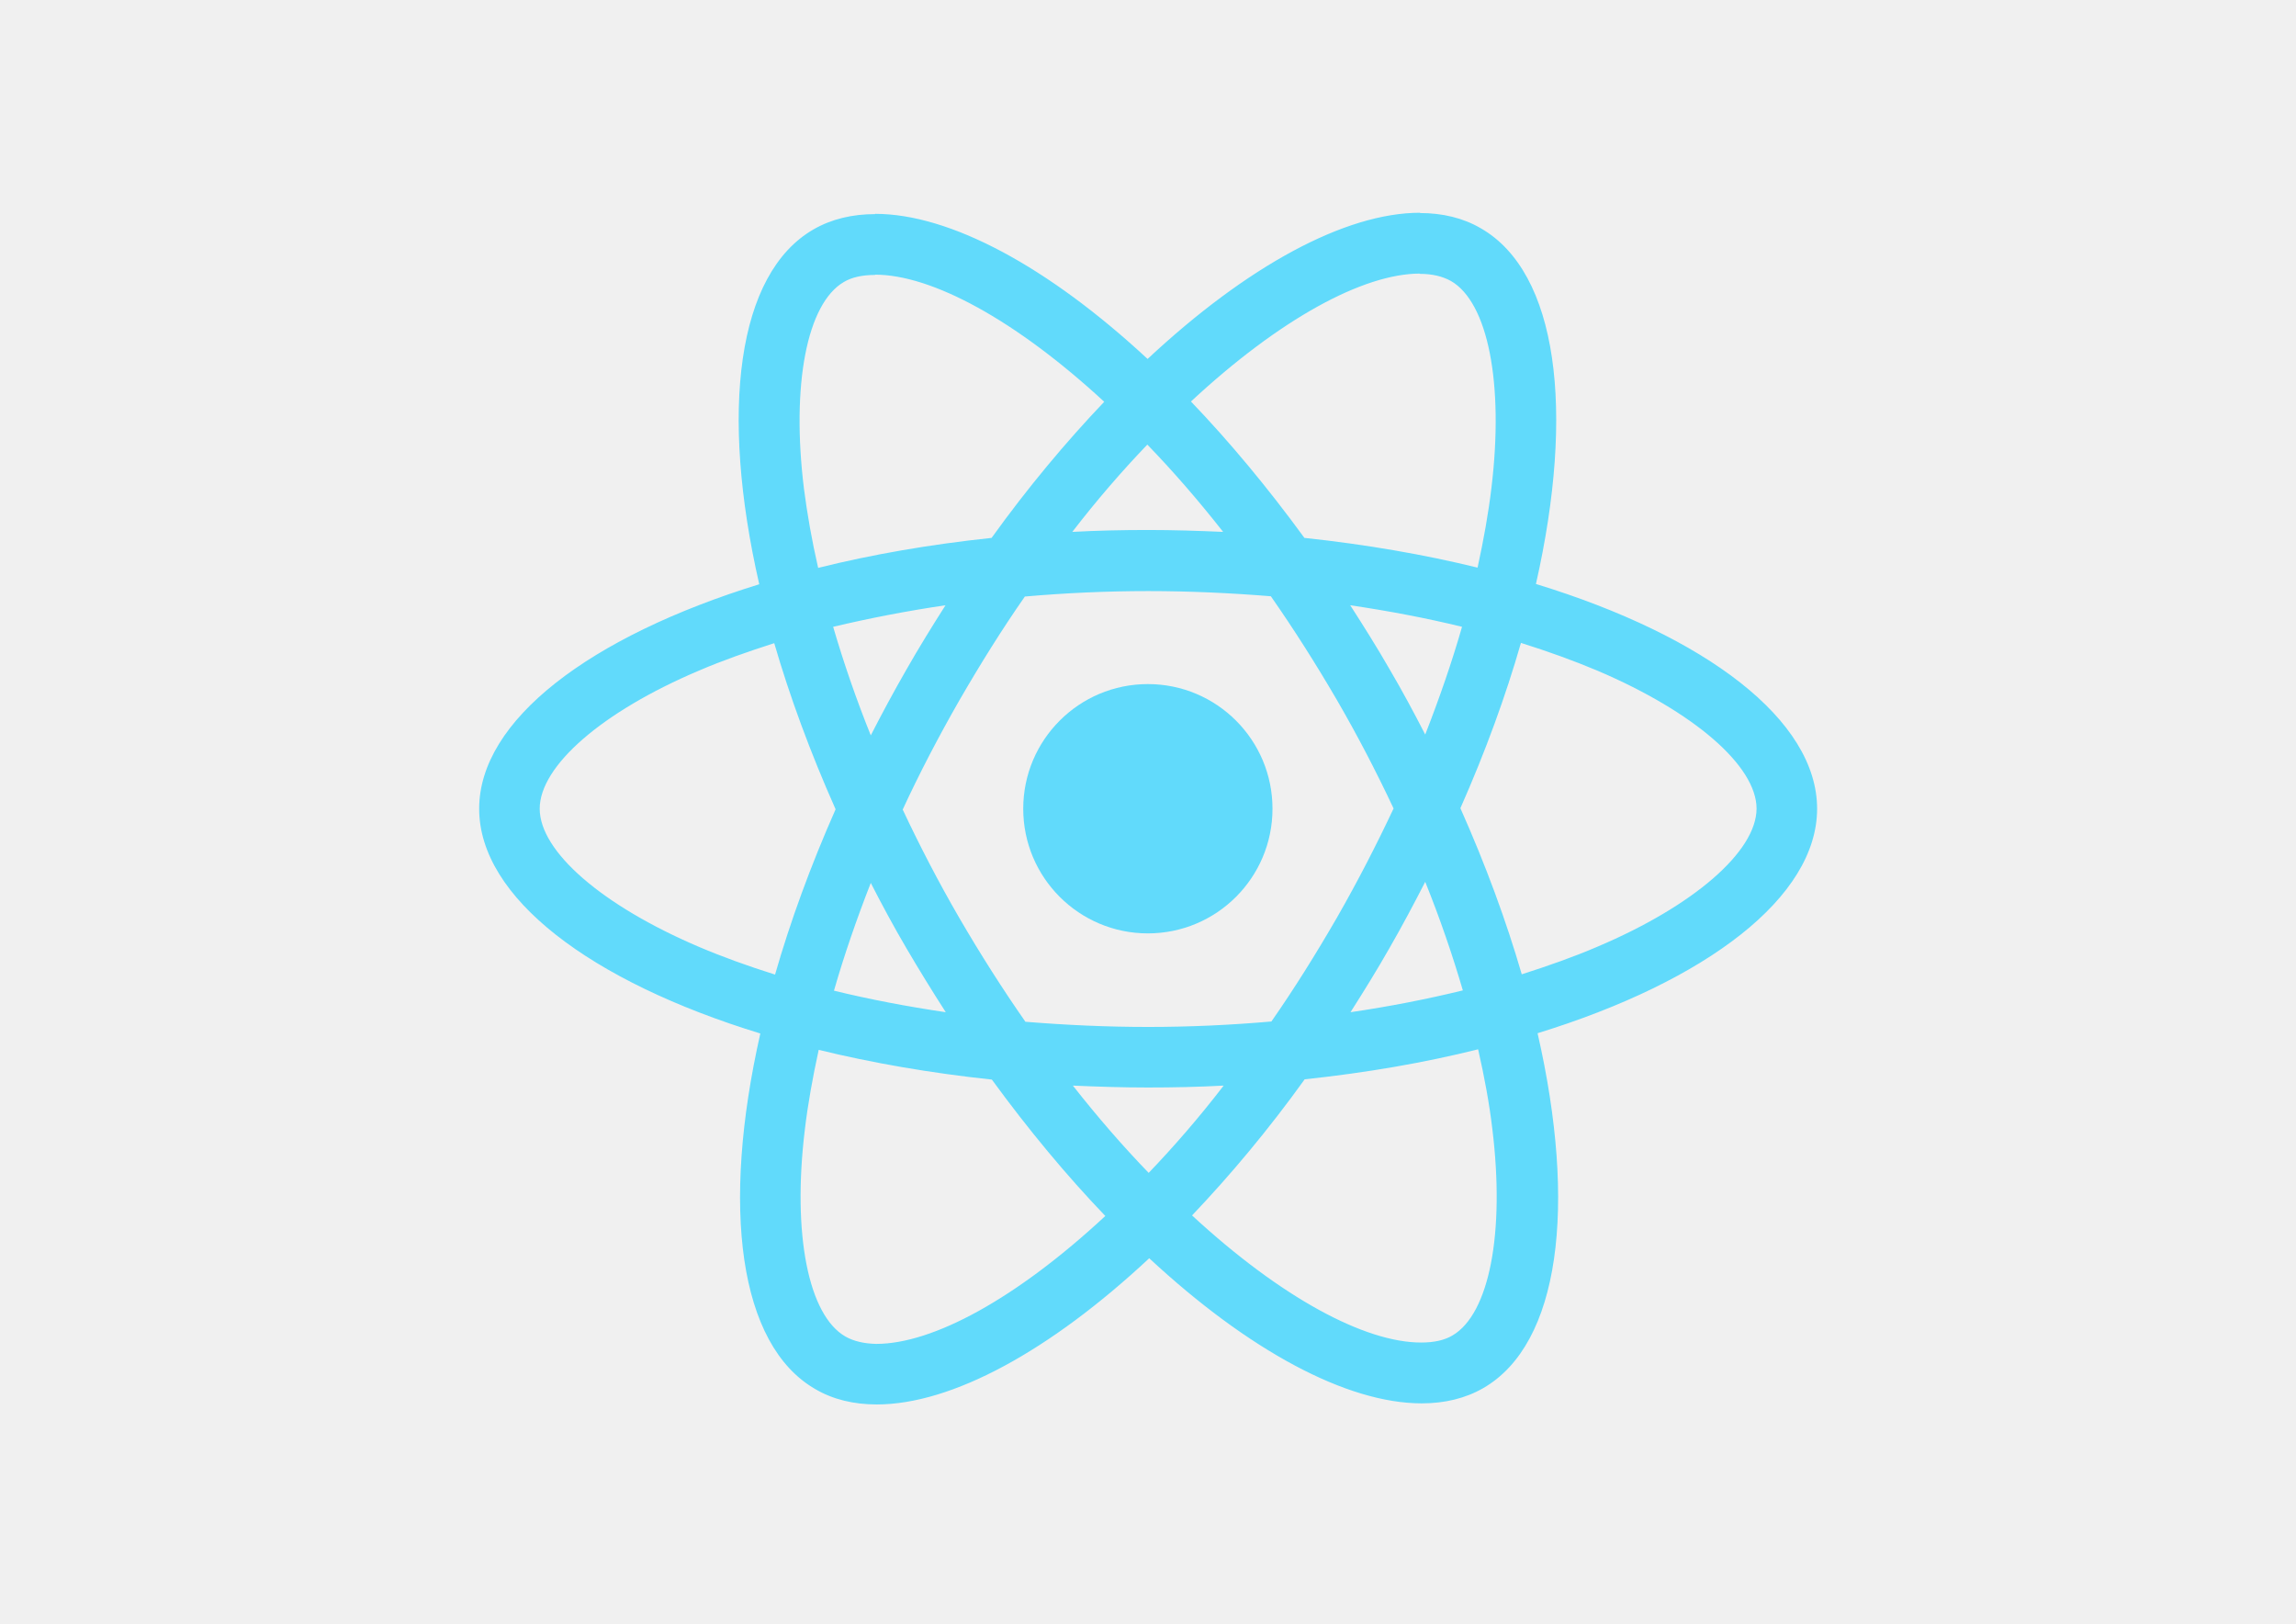
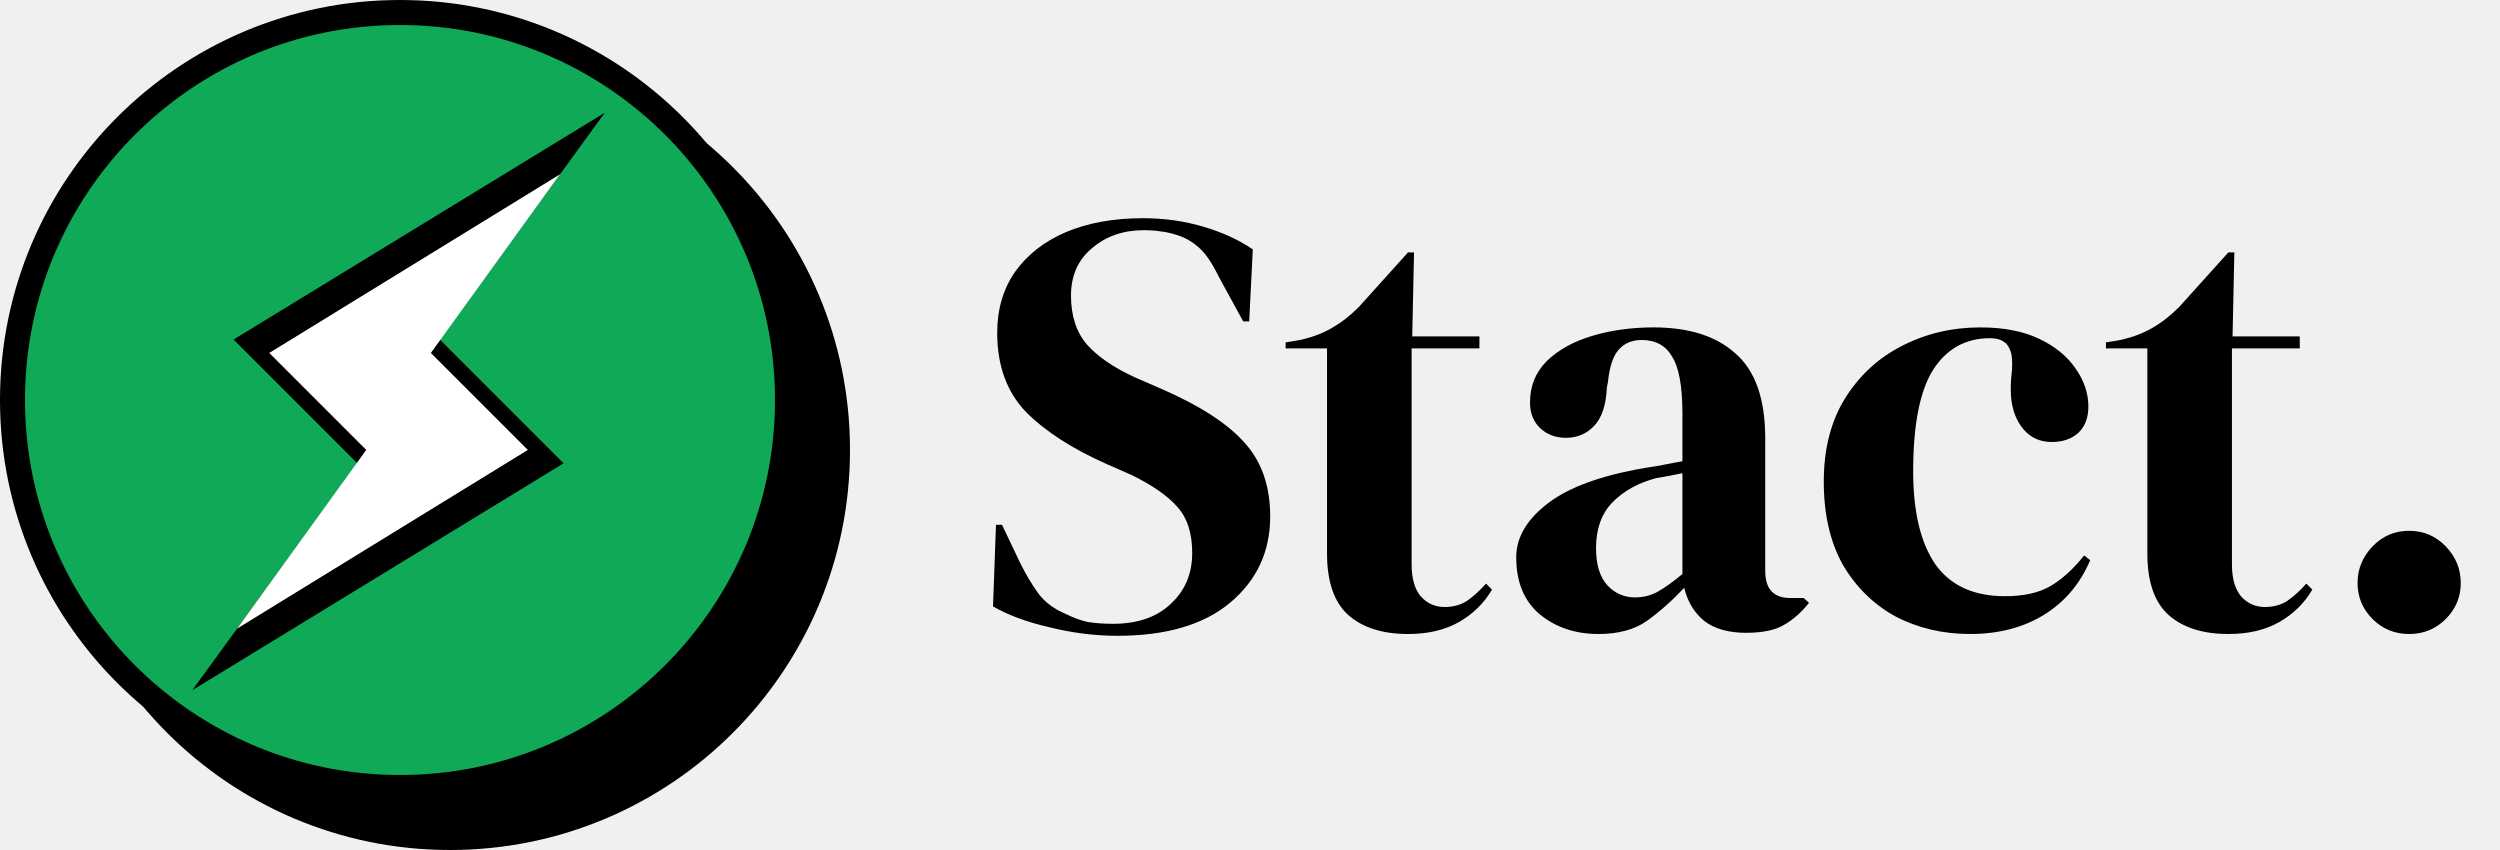
- <svg xmlns="http://www.w3.org/2000/svg" viewBox="0 0 841.9 595.3">
-   <g fill="#61DAFB">
-     <path d="M666.3 296.5c0-32.5-40.7-63.3-103.1-82.4 14.4-63.6 8-114.2-20.2-130.4-6.5-3.8-14.1-5.6-22.4-5.6v22.3c4.6 0 8.3.9 11.4 2.6 13.6 7.8 19.5 37.5 14.9 75.7-1.1 9.4-2.9 19.3-5.1 29.4-19.6-4.8-41-8.5-63.5-10.9-13.5-18.5-27.5-35.3-41.6-50 32.6-30.3 63.2-46.9 84-46.9V78c-27.5 0-63.5 19.6-99.9 53.6-36.4-33.8-72.4-53.2-99.9-53.2v22.3c20.7 0 51.4 16.5 84 46.6-14 14.7-28 31.4-41.3 49.9-22.6 2.4-44 6.1-63.6 11-2.3-10-4-19.7-5.2-29-4.7-38.2 1.1-67.9 14.6-75.8 3-1.8 6.9-2.6 11.5-2.6V78.5c-8.4 0-16 1.8-22.6 5.6-28.1 16.2-34.4 66.7-19.9 130.1-62.2 19.2-102.7 49.9-102.7 82.3 0 32.5 40.7 63.3 103.1 82.4-14.4 63.6-8 114.2 20.2 130.4 6.5 3.8 14.1 5.6 22.5 5.6 27.5 0 63.5-19.6 99.9-53.6 36.4 33.8 72.4 53.2 99.9 53.2 8.4 0 16-1.8 22.6-5.6 28.1-16.2 34.4-66.7 19.9-130.1 62-19.1 102.5-49.9 102.5-82.3zm-130.2-66.7c-3.7 12.9-8.3 26.2-13.5 39.5-4.1-8-8.4-16-13.1-24-4.6-8-9.5-15.8-14.4-23.4 14.2 2.1 27.9 4.7 41 7.9zm-45.8 106.5c-7.8 13.5-15.8 26.3-24.1 38.2-14.9 1.3-30 2-45.2 2-15.1 0-30.2-.7-45-1.9-8.3-11.9-16.4-24.6-24.2-38-7.6-13.1-14.5-26.4-20.8-39.8 6.2-13.4 13.2-26.8 20.7-39.9 7.8-13.5 15.8-26.3 24.1-38.2 14.9-1.3 30-2 45.2-2 15.1 0 30.2.7 45 1.9 8.3 11.9 16.4 24.6 24.2 38 7.6 13.1 14.5 26.4 20.8 39.8-6.3 13.4-13.2 26.8-20.7 39.9zm32.3-13c5.4 13.4 10 26.8 13.8 39.8-13.1 3.2-26.9 5.9-41.2 8 4.9-7.7 9.8-15.6 14.4-23.7 4.6-8 8.9-16.1 13-24.1zM421.2 430c-9.3-9.6-18.6-20.3-27.8-32 9 .4 18.2.7 27.5.7 9.4 0 18.7-.2 27.8-.7-9 11.7-18.3 22.4-27.5 32zm-74.4-58.9c-14.2-2.1-27.9-4.7-41-7.9 3.7-12.9 8.3-26.2 13.5-39.5 4.1 8 8.4 16 13.1 24 4.7 8 9.5 15.8 14.4 23.4zM420.7 163c9.3 9.6 18.6 20.3 27.8 32-9-.4-18.2-.7-27.5-.7-9.4 0-18.7.2-27.8.7 9-11.7 18.3-22.4 27.5-32zm-74 58.9c-4.9 7.7-9.8 15.6-14.4 23.7-4.6 8-8.9 16-13 24-5.4-13.4-10-26.8-13.8-39.8 13.1-3.1 26.9-5.8 41.2-7.9zm-90.5 125.2c-35.4-15.1-58.3-34.9-58.3-50.6 0-15.7 22.9-35.6 58.3-50.6 8.6-3.7 18-7 27.7-10.1 5.7 19.6 13.2 40 22.5 60.9-9.2 20.8-16.6 41.1-22.2 60.6-9.9-3.1-19.3-6.5-28-10.2zM310 490c-13.6-7.8-19.5-37.5-14.9-75.7 1.1-9.4 2.9-19.3 5.1-29.4 19.6 4.8 41 8.5 63.5 10.9 13.5 18.5 27.5 35.3 41.6 50-32.6 30.3-63.2 46.9-84 46.9-4.5-.1-8.3-1-11.3-2.7zm237.2-76.2c4.7 38.2-1.1 67.9-14.6 75.8-3 1.8-6.9 2.6-11.5 2.6-20.7 0-51.4-16.5-84-46.6 14-14.7 28-31.4 41.3-49.9 22.6-2.4 44-6.1 63.6-11 2.3 10.1 4.1 19.8 5.2 29.1zm38.5-66.7c-8.6 3.7-18 7-27.7 10.1-5.7-19.6-13.2-40-22.5-60.9 9.2-20.8 16.6-41.1 22.2-60.6 9.9 3.1 19.3 6.5 28.1 10.2 35.4 15.1 58.3 34.9 58.3 50.6-.1 15.7-23 35.6-58.4 50.6zM320.8 78.4z" />
-     <circle cx="420.9" cy="296.5" r="45.7" />
-     <path d="M520.5 78.1z" />
-   </g>
+ <svg xmlns="http://www.w3.org/2000/svg" width="100" height="34" viewBox="0 0 100 34" fill="none">
+   <path d="M44.688 25.432C43.808 25.432 42.912 25.32 42 25.096C41.088 24.888 40.328 24.608 39.72 24.256L39.84 20.992H40.08L40.824 22.552C41.048 23 41.288 23.4 41.544 23.752C41.8 24.088 42.152 24.352 42.6 24.544C42.92 24.704 43.224 24.816 43.512 24.88C43.816 24.928 44.152 24.952 44.52 24.952C45.496 24.952 46.264 24.688 46.824 24.16C47.4 23.632 47.688 22.952 47.688 22.12C47.688 21.336 47.496 20.728 47.112 20.296C46.728 19.848 46.112 19.416 45.264 19L44.28 18.568C42.904 17.96 41.824 17.264 41.04 16.48C40.272 15.68 39.888 14.624 39.888 13.312C39.888 12.368 40.128 11.552 40.608 10.864C41.104 10.176 41.784 9.648 42.648 9.28C43.528 8.912 44.552 8.728 45.72 8.728C46.568 8.728 47.368 8.84 48.12 9.064C48.888 9.288 49.552 9.592 50.112 9.976L49.968 12.856H49.728L48.744 11.056C48.472 10.496 48.2 10.104 47.928 9.88C47.656 9.64 47.344 9.472 46.992 9.376C46.784 9.312 46.592 9.272 46.416 9.256C46.24 9.224 46.016 9.208 45.744 9.208C44.928 9.208 44.24 9.448 43.68 9.928C43.12 10.392 42.84 11.024 42.84 11.824C42.84 12.64 43.056 13.296 43.488 13.792C43.92 14.272 44.552 14.704 45.384 15.088L46.488 15.568C48.024 16.24 49.128 16.96 49.8 17.728C50.472 18.48 50.808 19.456 50.808 20.656C50.808 22.064 50.272 23.216 49.2 24.112C48.144 24.992 46.64 25.432 44.688 25.432ZM56.321 25.36C55.297 25.36 54.497 25.104 53.921 24.592C53.361 24.08 53.081 23.264 53.081 22.144V13.936H51.425V13.696L52.001 13.6C52.497 13.488 52.921 13.328 53.273 13.12C53.641 12.912 54.001 12.632 54.353 12.28L56.321 10.096H56.561L56.489 13.456H59.177V13.936H56.465V22.576C56.465 23.136 56.585 23.56 56.825 23.848C57.081 24.136 57.401 24.28 57.785 24.28C58.121 24.28 58.417 24.2 58.673 24.04C58.929 23.864 59.185 23.632 59.441 23.344L59.681 23.584C59.361 24.128 58.921 24.56 58.361 24.88C57.801 25.2 57.121 25.36 56.321 25.36ZM63.937 25.36C63.009 25.36 62.225 25.096 61.585 24.568C60.961 24.04 60.649 23.28 60.649 22.288C60.649 21.536 61.033 20.848 61.801 20.224C62.569 19.584 63.777 19.104 65.425 18.784C65.681 18.736 65.969 18.688 66.289 18.64C66.609 18.576 66.945 18.512 67.297 18.448V16.552C67.297 15.464 67.161 14.704 66.889 14.272C66.633 13.824 66.225 13.6 65.665 13.6C65.281 13.6 64.977 13.728 64.753 13.984C64.529 14.224 64.385 14.648 64.321 15.256L64.273 15.52C64.241 16.208 64.073 16.712 63.769 17.032C63.465 17.352 63.089 17.512 62.641 17.512C62.225 17.512 61.881 17.384 61.609 17.128C61.337 16.872 61.201 16.528 61.201 16.096C61.201 15.44 61.425 14.888 61.873 14.44C62.337 13.992 62.945 13.656 63.697 13.432C64.449 13.208 65.265 13.096 66.145 13.096C67.569 13.096 68.665 13.448 69.433 14.152C70.217 14.84 70.609 15.968 70.609 17.536V22.84C70.609 23.56 70.945 23.92 71.617 23.92H72.145L72.361 24.112C72.057 24.496 71.721 24.792 71.353 25C71.001 25.208 70.497 25.312 69.841 25.312C69.137 25.312 68.577 25.152 68.161 24.832C67.761 24.496 67.497 24.056 67.369 23.512C66.889 24.024 66.393 24.464 65.881 24.832C65.385 25.184 64.737 25.36 63.937 25.36ZM65.401 23.896C65.721 23.896 66.017 23.824 66.289 23.68C66.577 23.52 66.913 23.28 67.297 22.96V18.928C67.137 18.96 66.977 18.992 66.817 19.024C66.657 19.056 66.473 19.088 66.265 19.12C65.529 19.312 64.937 19.64 64.489 20.104C64.057 20.552 63.841 21.16 63.841 21.928C63.841 22.584 63.993 23.08 64.297 23.416C64.601 23.736 64.969 23.896 65.401 23.896ZM78.807 25.36C77.719 25.36 76.727 25.128 75.831 24.664C74.951 24.184 74.247 23.496 73.719 22.6C73.207 21.688 72.951 20.576 72.951 19.264C72.951 17.968 73.231 16.864 73.791 15.952C74.367 15.024 75.127 14.32 76.071 13.84C77.031 13.344 78.079 13.096 79.215 13.096C80.143 13.096 80.927 13.248 81.567 13.552C82.207 13.856 82.695 14.256 83.031 14.752C83.367 15.232 83.535 15.736 83.535 16.264C83.535 16.712 83.399 17.064 83.127 17.32C82.855 17.56 82.503 17.68 82.071 17.68C81.607 17.68 81.231 17.512 80.943 17.176C80.655 16.84 80.487 16.4 80.439 15.856C80.423 15.504 80.431 15.208 80.463 14.968C80.495 14.712 80.495 14.456 80.463 14.2C80.399 13.928 80.295 13.752 80.151 13.672C80.023 13.576 79.839 13.528 79.599 13.528C78.623 13.528 77.863 13.952 77.319 14.8C76.791 15.648 76.527 17 76.527 18.856C76.527 20.472 76.823 21.712 77.415 22.576C78.023 23.424 78.951 23.848 80.199 23.848C80.951 23.848 81.559 23.712 82.023 23.44C82.487 23.168 82.935 22.76 83.367 22.216L83.607 22.408C83.207 23.352 82.591 24.08 81.759 24.592C80.927 25.104 79.943 25.36 78.807 25.36ZM89.134 25.36C88.11 25.36 87.31 25.104 86.734 24.592C86.174 24.08 85.894 23.264 85.894 22.144V13.936H84.238V13.696L84.814 13.6C85.31 13.488 85.734 13.328 86.086 13.12C86.454 12.912 86.814 12.632 87.166 12.28L89.134 10.096H89.374L89.302 13.456H91.99V13.936H89.278V22.576C89.278 23.136 89.398 23.56 89.638 23.848C89.894 24.136 90.214 24.28 90.598 24.28C90.934 24.28 91.23 24.2 91.486 24.04C91.742 23.864 91.998 23.632 92.254 23.344L92.494 23.584C92.174 24.128 91.734 24.56 91.174 24.88C90.614 25.2 89.934 25.36 89.134 25.36ZM96.366 25.36C95.79 25.36 95.302 25.16 94.902 24.76C94.502 24.36 94.302 23.88 94.302 23.32C94.302 22.76 94.502 22.272 94.902 21.856C95.302 21.44 95.79 21.232 96.366 21.232C96.942 21.232 97.43 21.44 97.83 21.856C98.23 22.272 98.43 22.76 98.43 23.32C98.43 23.88 98.23 24.36 97.83 24.76C97.43 25.16 96.942 25.36 96.366 25.36Z" fill="black" />
+   <path d="M34 18C34 26.837 26.837 34 18 34C9.163 34 2 26.837 2 18C2 9.163 9.163 2 18 2C26.837 2 34 9.163 34 18Z" fill="black" />
+   <path d="M31.5 16C31.5 24.56 24.56 31.5 16 31.5C7.44 31.5 0.5 24.56 0.5 16C0.5 7.44 7.44 0.5 16 0.5C24.56 0.5 31.5 7.44 31.5 16Z" fill="#0FA958" stroke="black" />
+   <path d="M17.593 13.582L24.193 4.507L9.343 13.582L14.293 18.532L7.693 27.607L22.543 18.532L17.593 13.582Z" fill="black" />
+   <path d="M17.235 14.118L22.4 6.972L10.771 14.118L14.65 17.997L9.485 25.143L21.114 17.997L17.235 14.118Z" fill="white" />
</svg>
